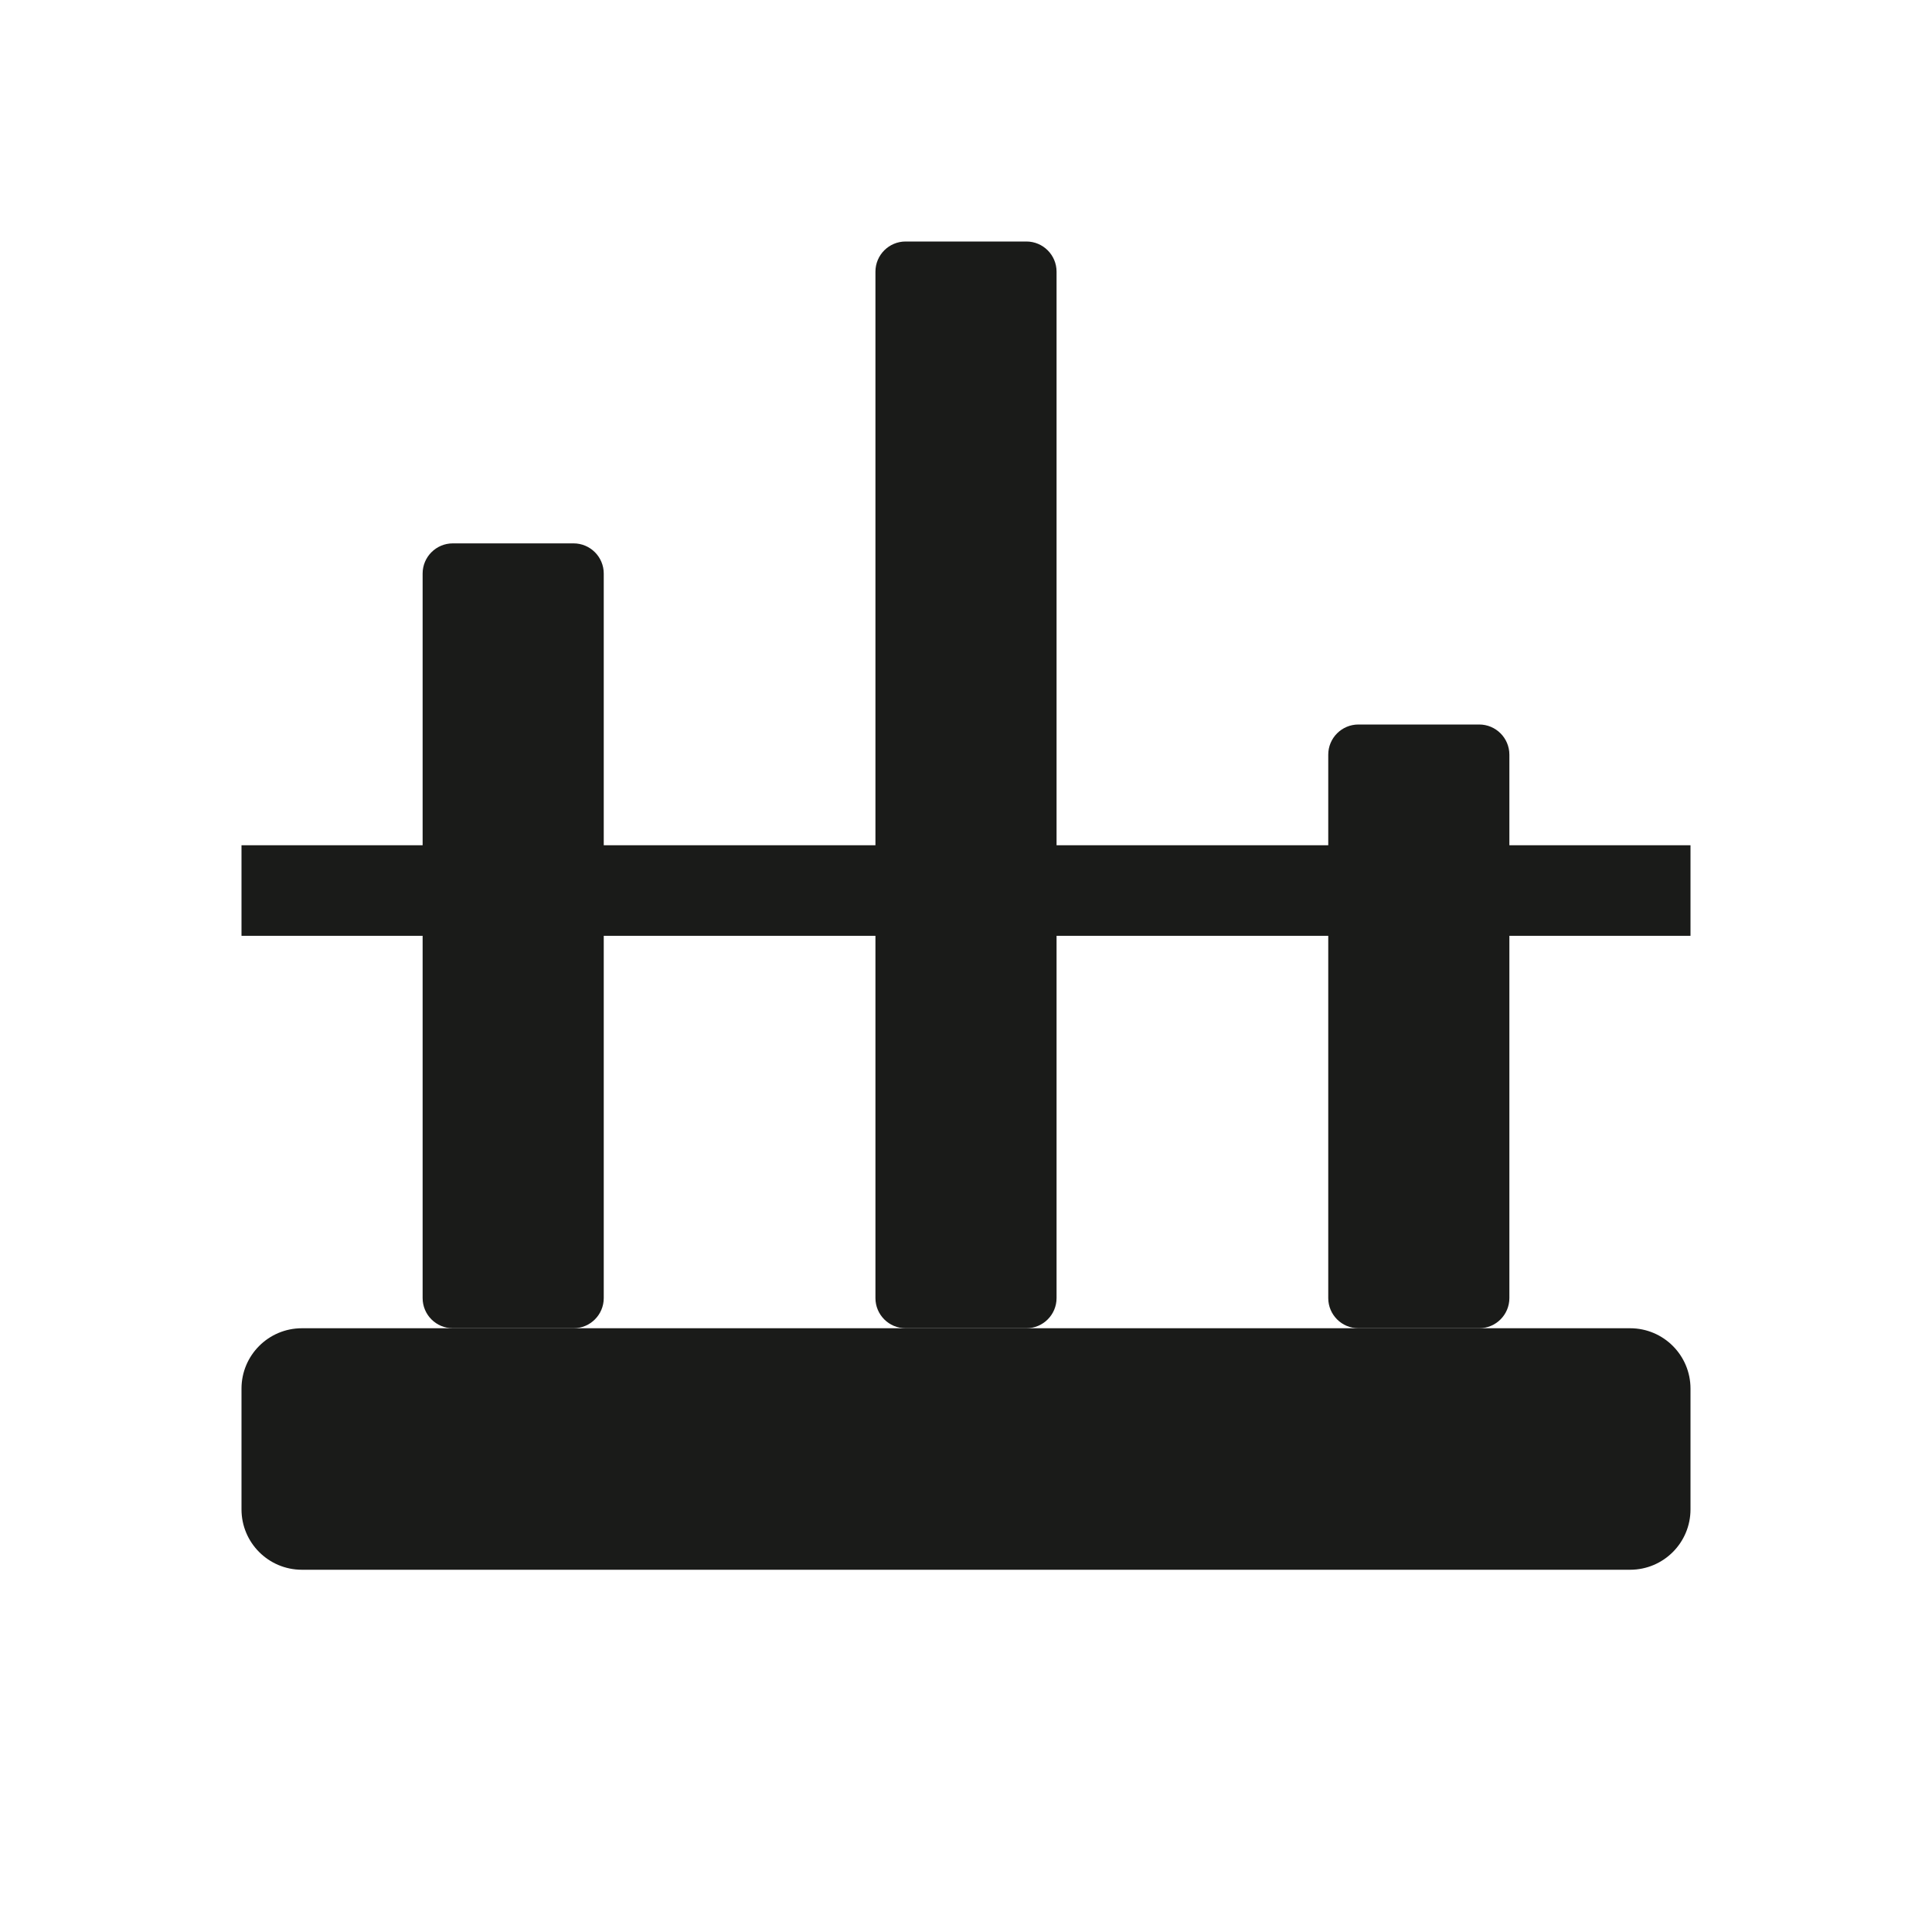
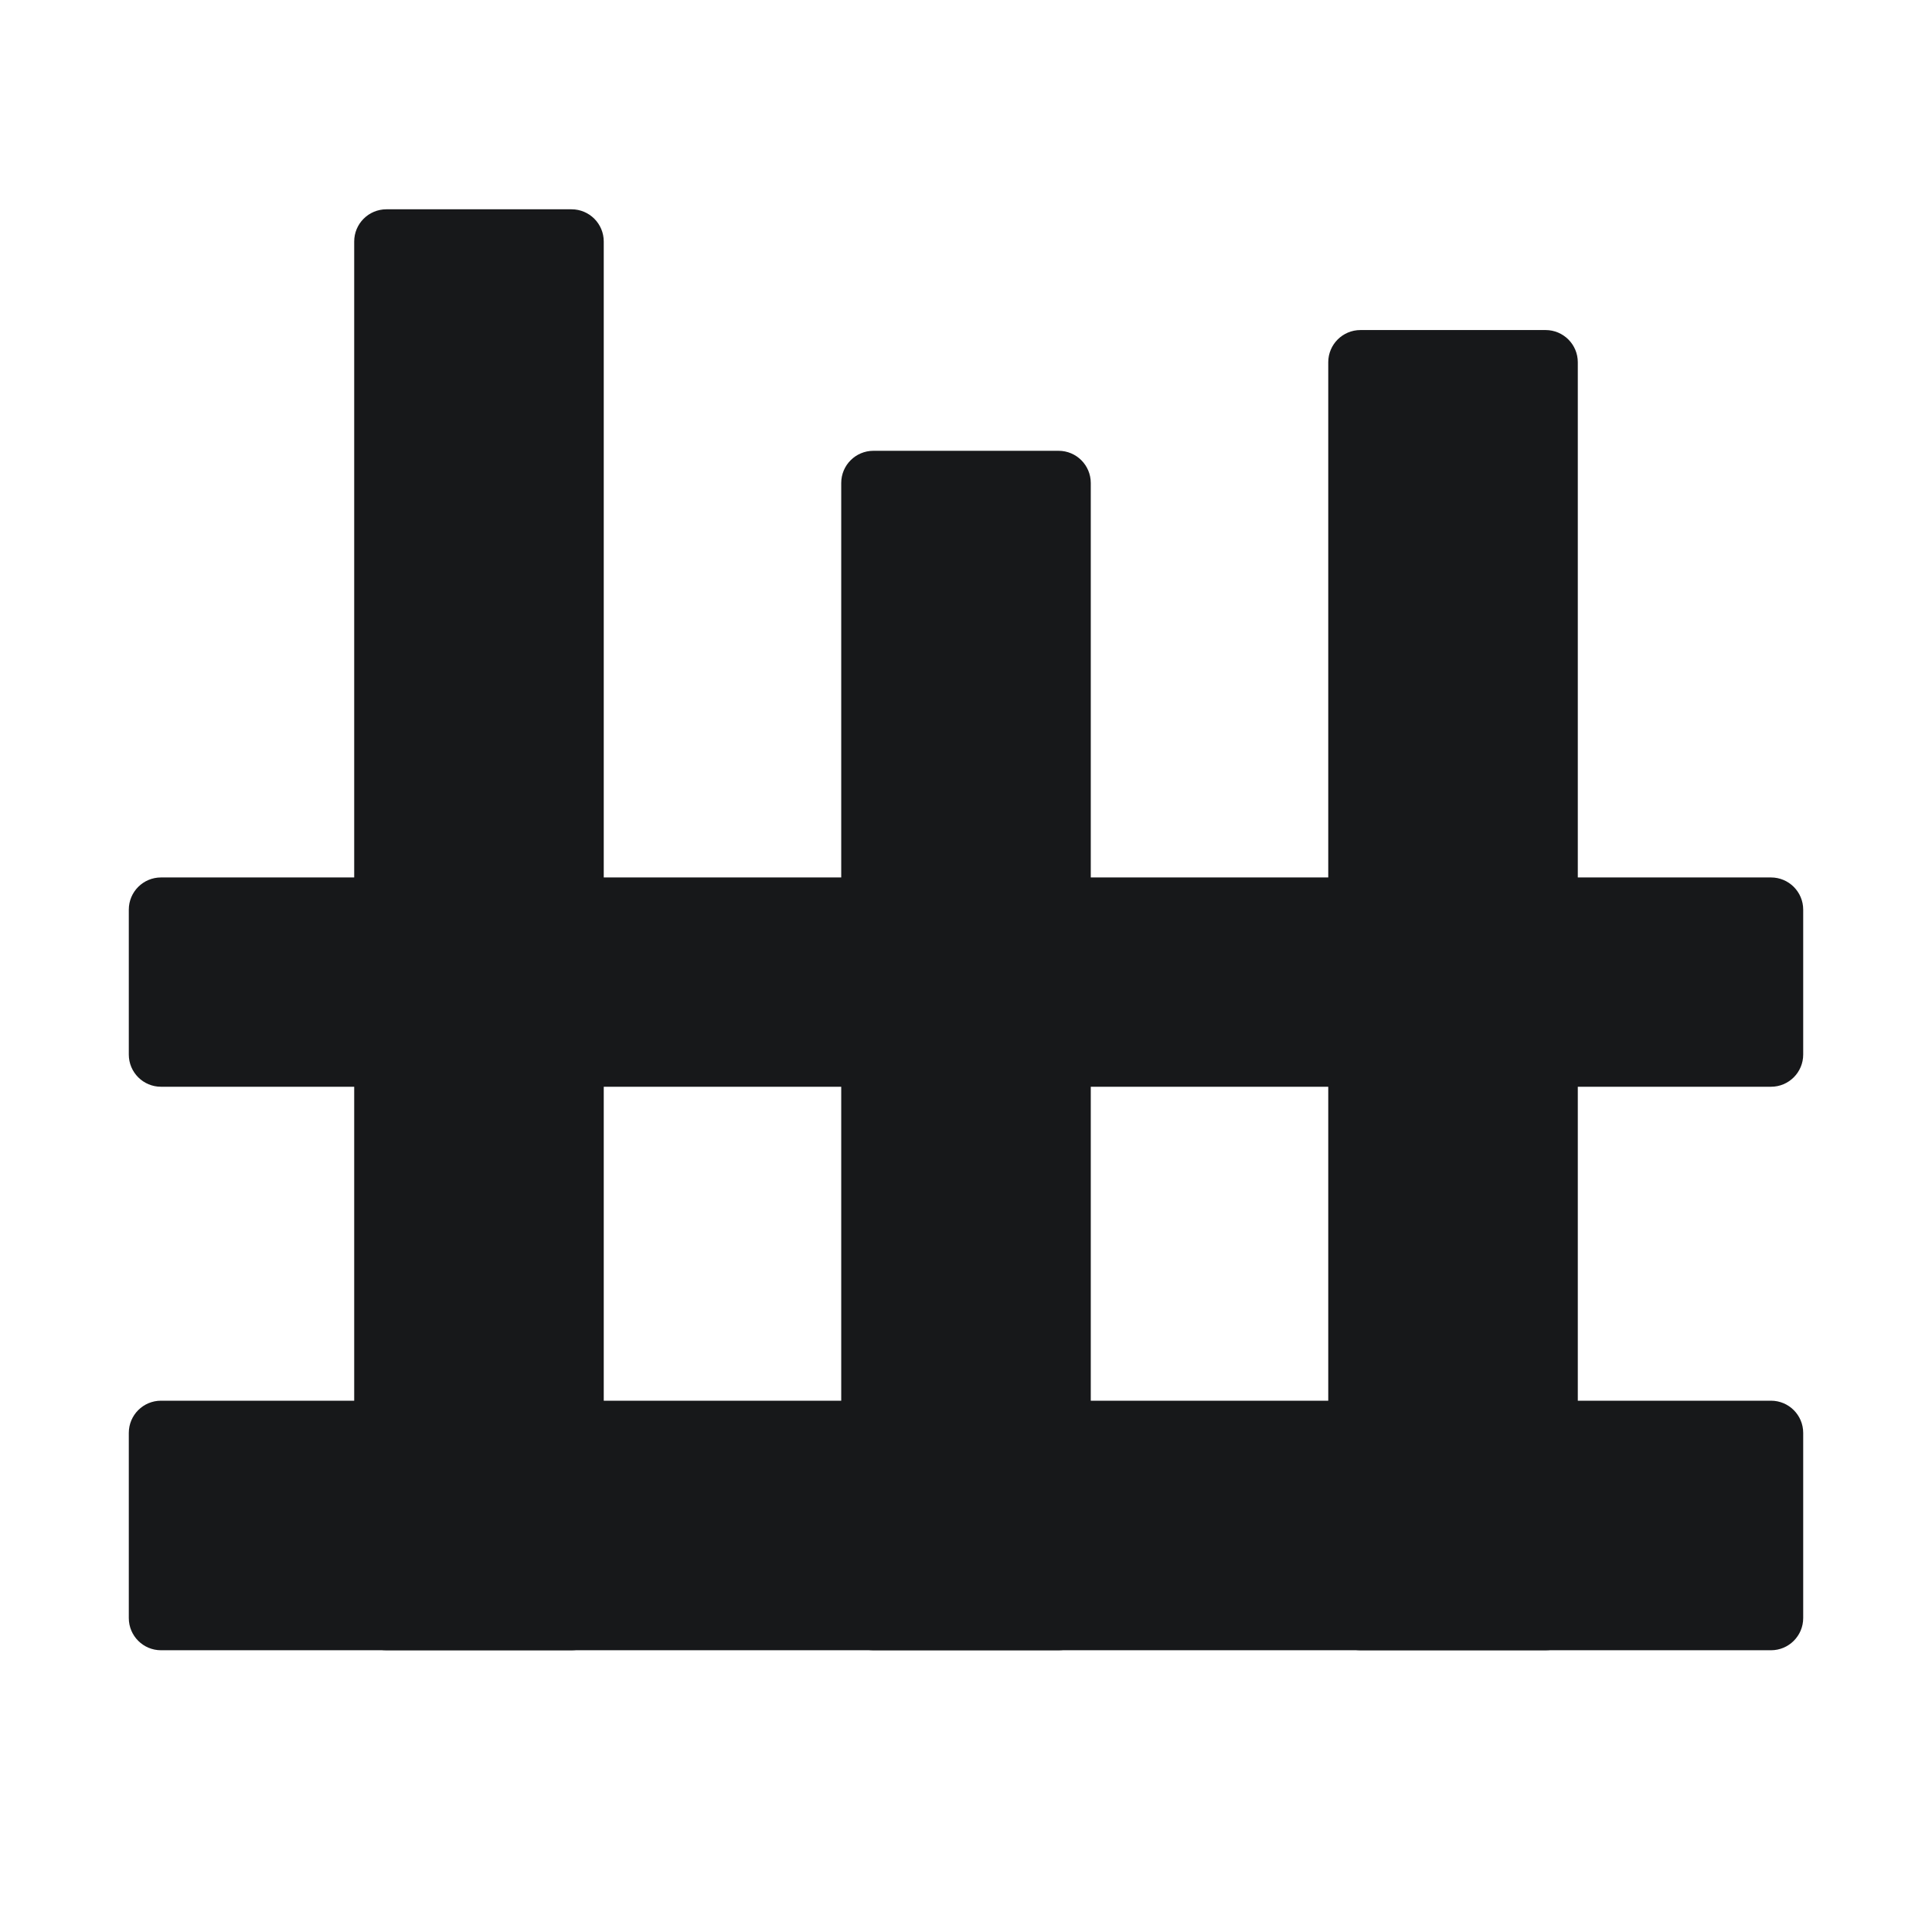
- <svg xmlns="http://www.w3.org/2000/svg" viewBox="0 0 32 32" width="32" height="32" fill="#1A1B19" role="img" aria-label="osnova">
-   <rect x="4" y="22" width="24" height="4" rx="1" />
-   <rect x="7" y="9" width="3" height="13" rx="0.5" />
-   <rect x="14.5" y="4" width="3" height="18" rx="0.5" />
-   <rect x="22" y="12" width="3" height="10" rx="0.5" />
-   <rect x="4" y="14" width="24" height="1.5" />
+ <svg xmlns="http://www.w3.org/2000/svg" viewBox="0 0 24 24" width="24" height="24" fill="#17181A" role="img" aria-label="osnova">
+   <rect x="4.4" y="2.6" width="3.1" height="17.9" rx="0.4" />
+   <rect x="10.45" y="5.6" width="3.1" height="14.9" rx="0.4" />
+   <rect x="16.5" y="4.1" width="3.1" height="16.4" rx="0.4" />
+   <rect x="1.6" y="10.9" width="20.8" height="2.6" rx="0.4" />
+   <rect x="1.6" y="17.4" width="20.8" height="3.1" rx="0.4" />
</svg>
